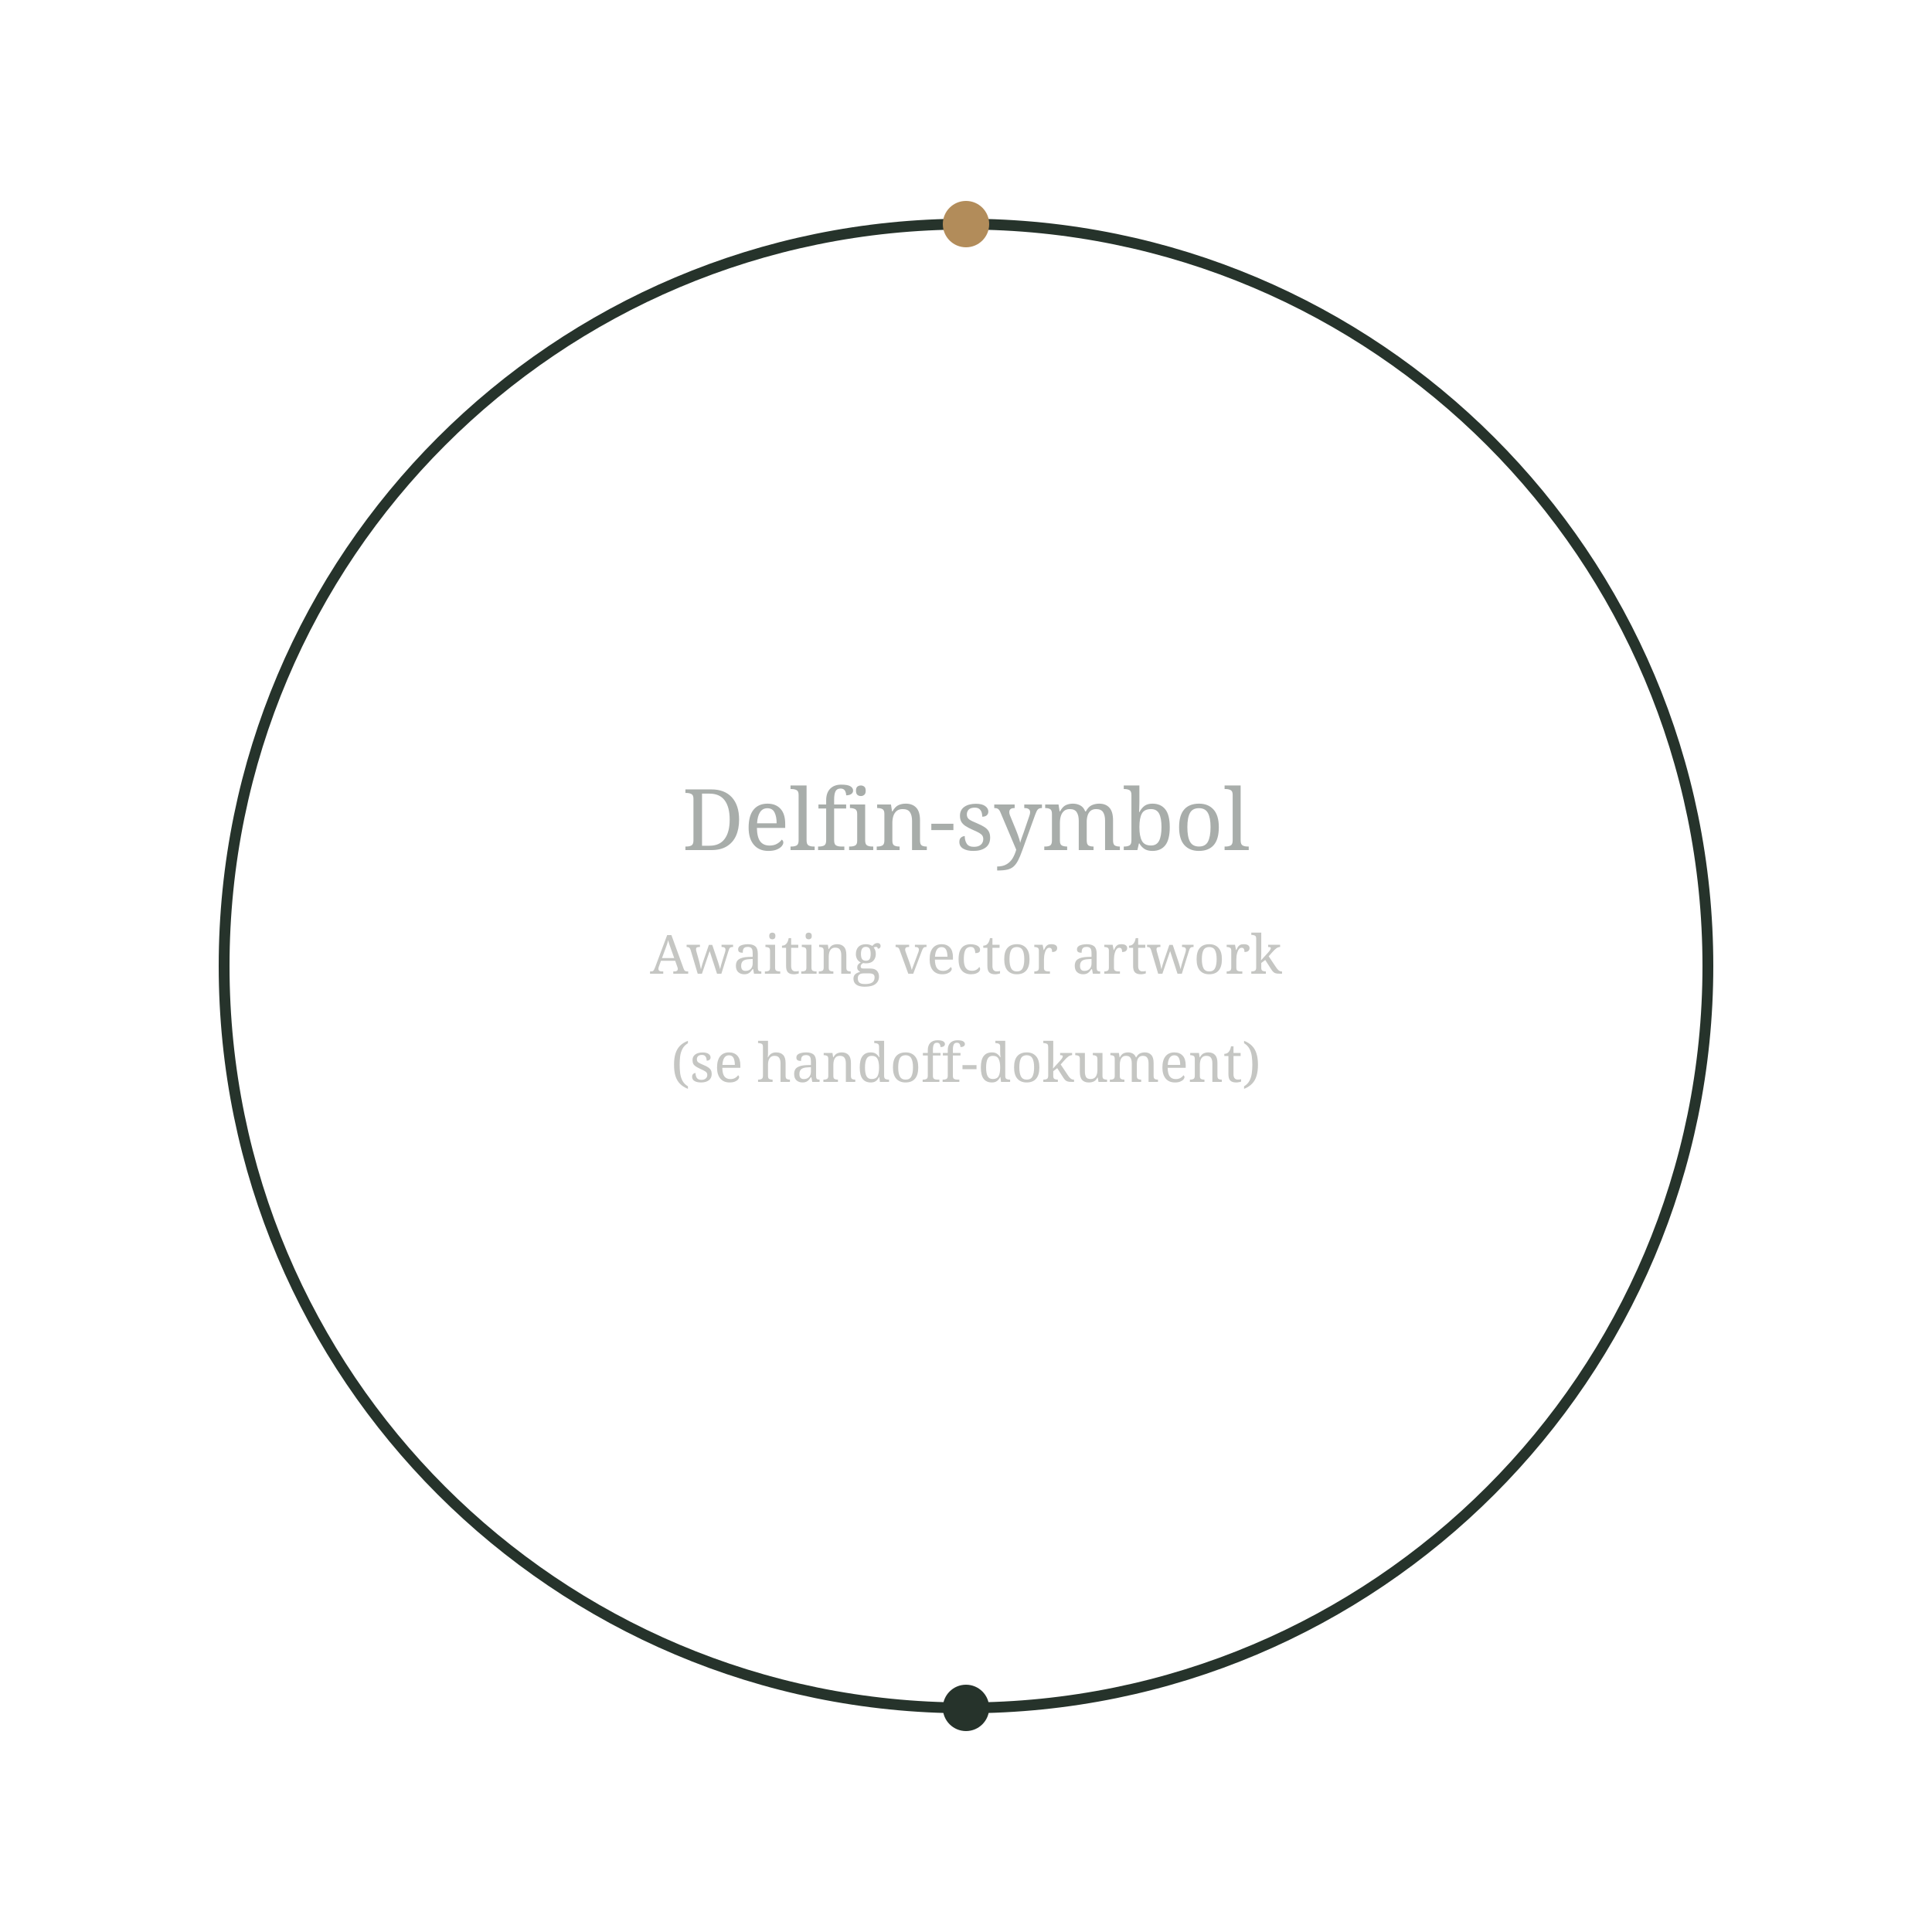
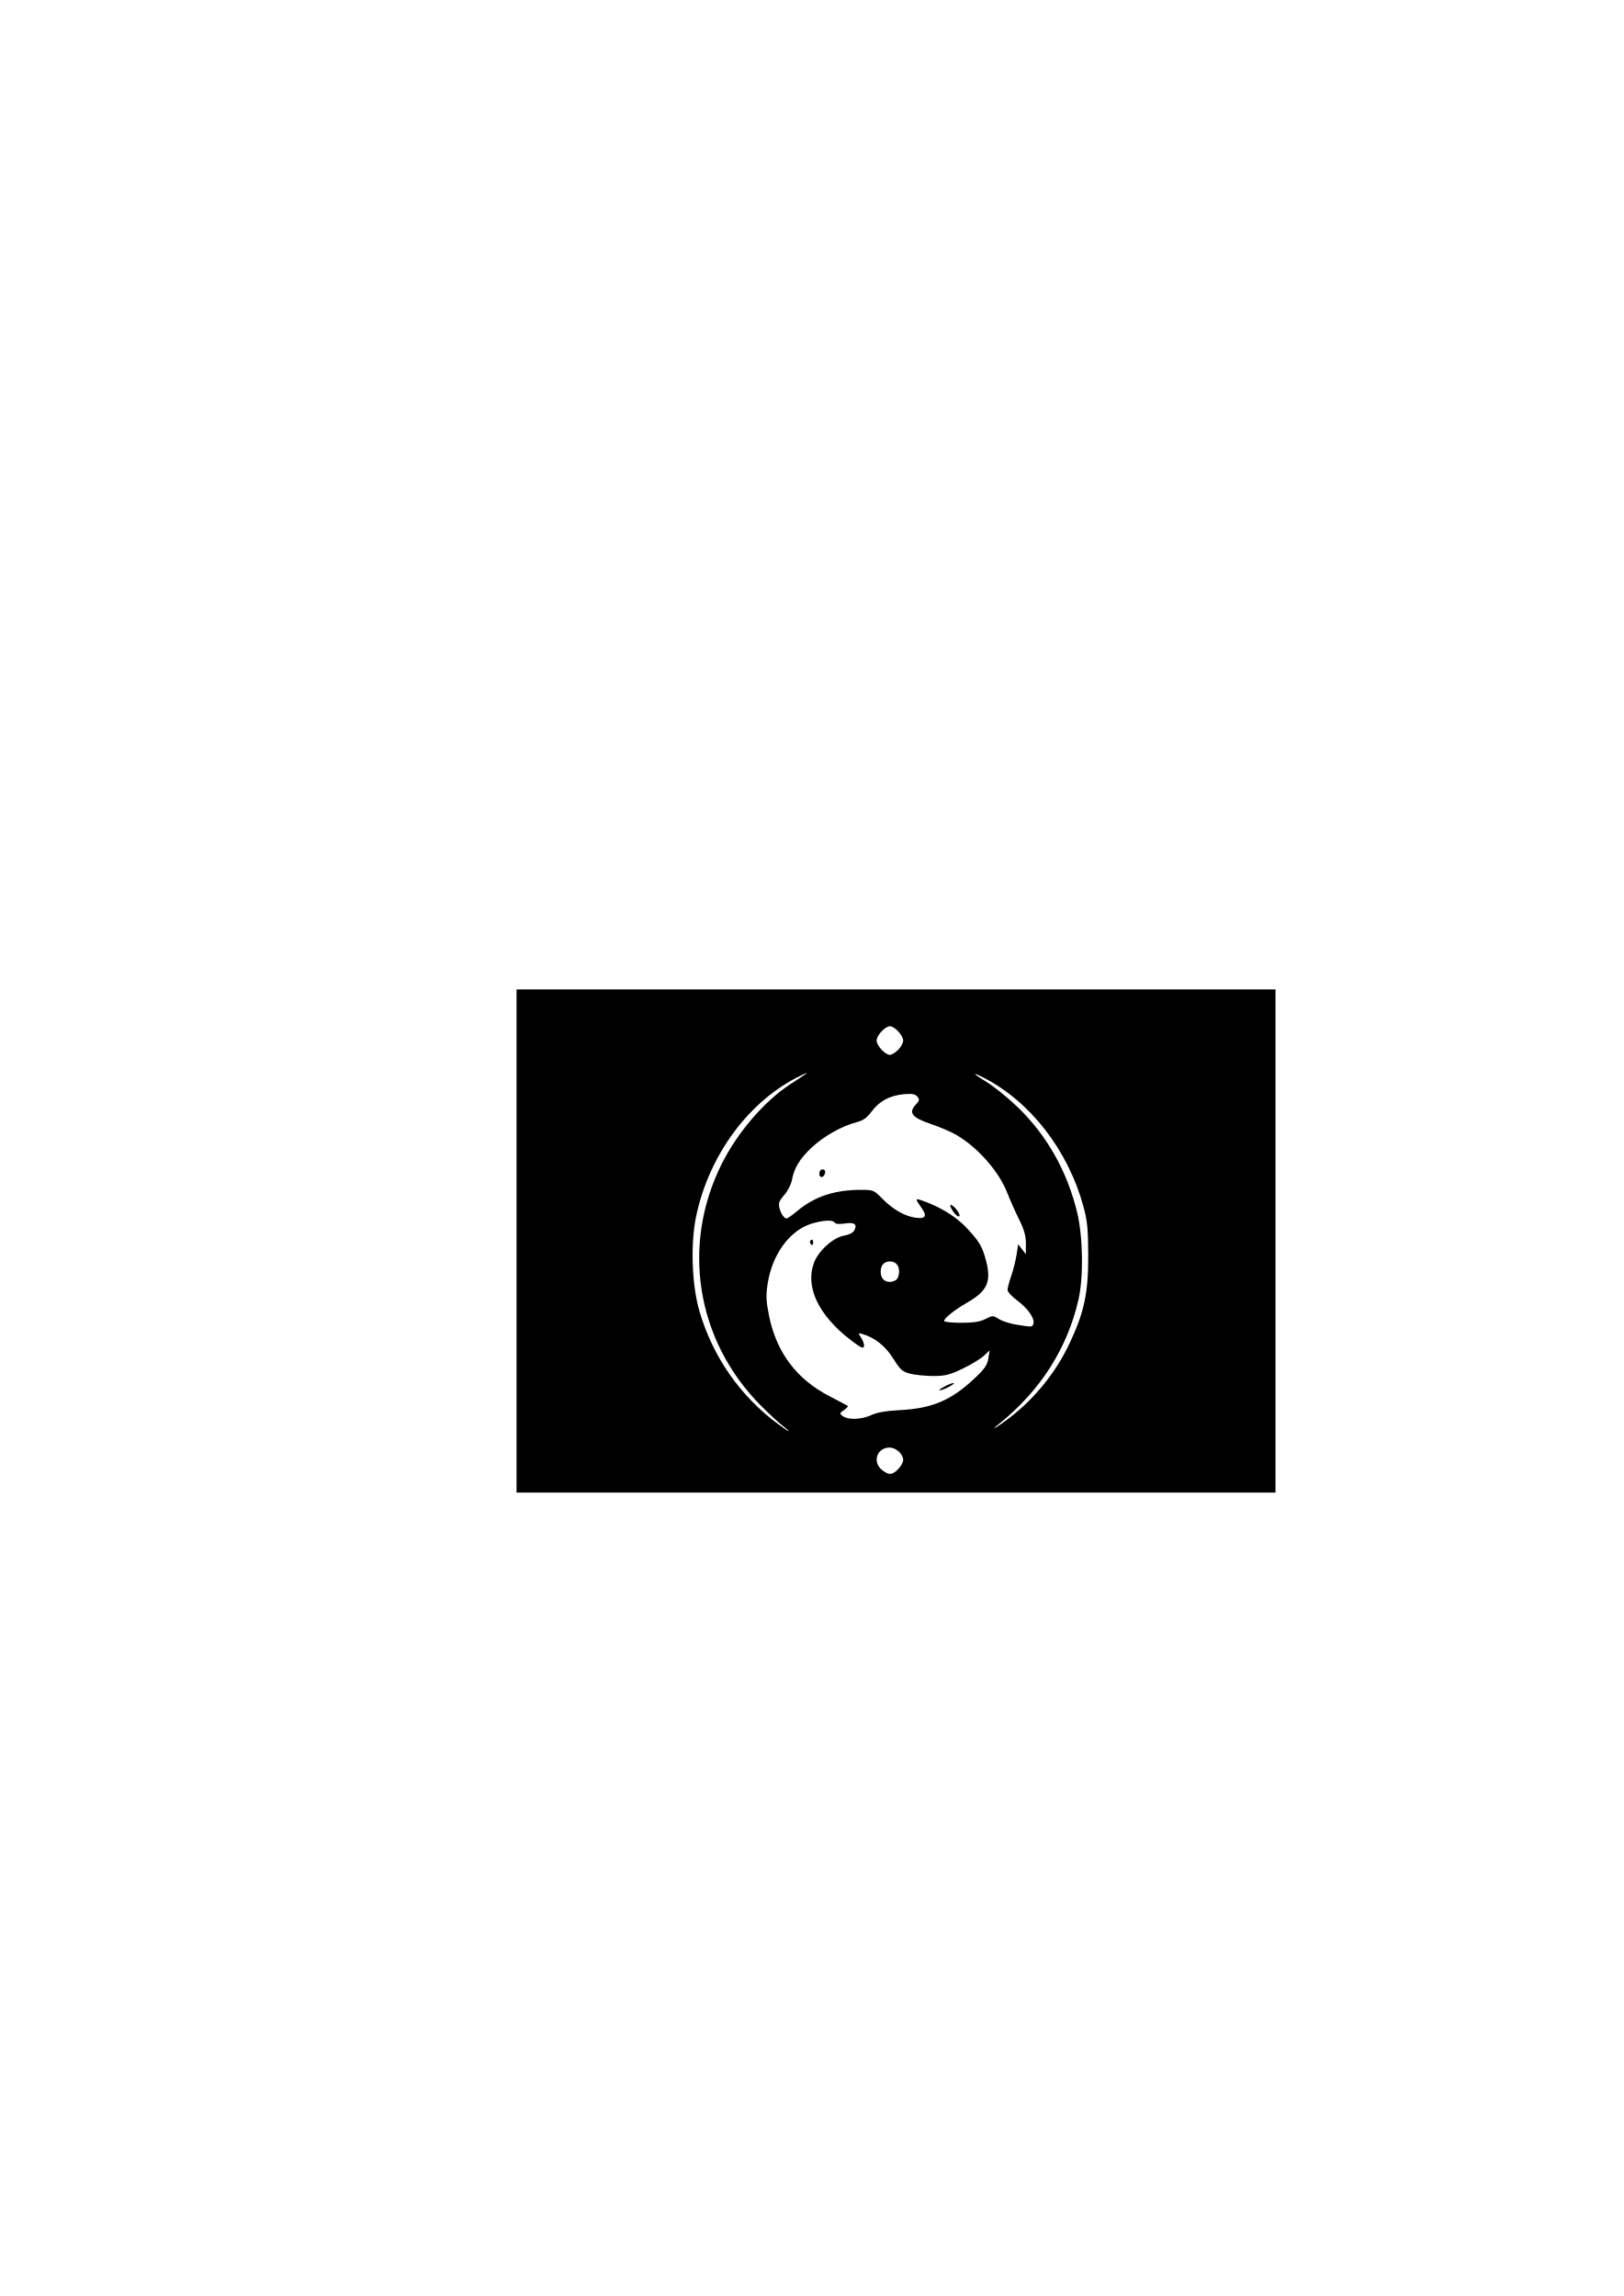
- <svg xmlns="http://www.w3.org/2000/svg" viewBox="0 0 500 500" preserveAspectRatio="xMidYMid meet" shape-rendering="geometricPrecision" role="img" aria-labelledby="ti-master-title">
-   <circle cx="250" cy="250" r="192" fill="none" stroke="#26332B" stroke-width="2.8" />
-   <circle cx="250" cy="58" r="6" fill="#B28C5A" />
-   <circle cx="250" cy="442" r="6" fill="#26332B" />
-   <text x="250" y="220" text-anchor="middle" font-family="Georgia, serif" font-size="22" fill="#26332B" opacity="0.4">
-     Delfin-symbol
-   </text>
-   <text x="250" y="252" text-anchor="middle" font-family="Georgia, serif" font-size="14" fill="#6E7168" opacity="0.4">
-     Awaiting vector artwork
-   </text>
-   <text x="250" y="280" text-anchor="middle" font-family="Georgia, serif" font-size="14" fill="#6E7168" opacity="0.4">
-     (se handoff-dokument)
-   </text>
+ <svg xmlns="http://www.w3.org/2000/svg" width="210mm" height="297mm" viewBox="0 0 210 297" version="1.1" id="svg1" xml:space="preserve">
+   <defs id="defs1" />
+   <g id="layer1">
+     <path style="fill:#000000" d="m 66.806,160.529 v -32.544 h 49.08 49.08 v 32.544 32.544 h -49.08 -49.08 z m 49.357,29.513 c 0.357,-0.357 0.649,-0.893 0.649,-1.191 0,-0.76 -0.926,-1.6 -1.765,-1.6 -1.631,0 -2.266,1.878 -0.977,2.891 0.903,0.71 1.301,0.691 2.093,-0.101 z M 101.202,184.413 c -0.509,-0.384 -1.803,-1.585 -2.874,-2.67 -8.262,-8.363 -10.236,-20.631 -5.01,-31.136 2.033,-4.088 5.508,-8.139 8.864,-10.335 0.876,-0.573 1.817,-1.192 2.092,-1.376 0.275,-0.183 -0.036,-0.079 -0.691,0.233 -6.631,3.157 -11.884,10.221 -13.552,18.224 -0.747,3.583 -0.555,8.916 0.443,12.303 1.736,5.891 5.293,10.979 10.199,14.589 0.655,0.482 1.25,0.873 1.323,0.87 0.073,-0.003 -0.284,-0.32 -0.794,-0.704 z m 29.369,-1.013 c 3.277,-2.507 6.014,-5.911 7.787,-9.686 1.882,-4.008 2.402,-6.478 2.386,-11.333 -0.011,-3.443 -0.112,-4.462 -0.629,-6.35 -1.984,-7.253 -6.892,-13.573 -12.918,-16.637 -1.622,-0.825 -1.383,-0.531 0.528,0.648 0.909,0.561 2.644,1.972 3.857,3.137 3.791,3.64 6.447,8.33 7.728,13.646 0.757,3.143 0.839,8.363 0.177,11.275 -1.43,6.292 -4.952,11.816 -10.24,16.058 -1.394,1.118 -0.344,0.516 1.323,-0.759 z m -17.877,-0.354 c 0.731,-0.341 1.923,-0.547 3.722,-0.642 4.149,-0.22 6.571,-1.246 9.585,-4.063 1.328,-1.241 1.681,-1.745 1.82,-2.598 l 0.172,-1.058 -0.761,0.709 c -0.419,0.39 -1.651,1.134 -2.738,1.654 -1.67,0.798 -2.257,0.944 -3.785,0.944 -0.995,0 -2.332,-0.132 -2.972,-0.293 -1.028,-0.259 -1.286,-0.488 -2.208,-1.958 -1.015,-1.619 -2.352,-2.689 -3.963,-3.171 -0.607,-0.181 -0.61,-0.173 -0.177,0.489 0.243,0.37 0.402,0.869 0.353,1.109 -0.069,0.341 -0.462,0.145 -1.808,-0.897 -4.112,-3.184 -5.829,-6.862 -4.647,-9.957 0.592,-1.549 2.511,-3.263 3.904,-3.485 0.613,-0.098 1.135,-0.365 1.294,-0.663 0.428,-0.799 0.037,-1.086 -1.22,-0.898 -0.691,0.104 -1.203,0.062 -1.307,-0.107 -0.242,-0.391 -1.406,-0.344 -2.964,0.118 -2.821,0.838 -5.119,3.958 -5.705,7.746 -0.236,1.526 -0.209,2.257 0.15,4.069 0.956,4.819 3.558,8.304 7.857,10.521 1.233,0.636 2.294,1.202 2.358,1.257 0.064,0.055 -0.162,0.295 -0.501,0.533 -0.59,0.413 -0.596,0.448 -0.132,0.788 0.694,0.507 2.42,0.438 3.674,-0.147 z m 9.535,-3.727 c 0.567,-0.289 1.079,-0.476 1.139,-0.416 0.144,0.144 -1.409,0.942 -1.835,0.942 -0.184,0 0.13,-0.236 0.696,-0.525 z m -17.443,-18.507 c -0.084,-0.135 -0.031,-0.321 0.117,-0.412 0.148,-0.091 0.269,0.019 0.269,0.246 0,0.465 -0.159,0.533 -0.386,0.166 z m 28.856,10.457 c 0.246,-0.642 -0.649,-1.968 -2.019,-2.991 -0.724,-0.54 -1.316,-1.177 -1.316,-1.414 0,-0.237 0.221,-1.075 0.491,-1.862 0.27,-0.787 0.578,-2.02 0.686,-2.741 l 0.195,-1.311 0.499,0.649 0.499,0.649 0.006,-1.362 c 0.004,-1.025 -0.217,-1.811 -0.893,-3.175 -0.495,-0.997 -1.168,-2.51 -1.497,-3.363 -1.078,-2.792 -3.776,-5.875 -6.597,-7.539 -0.654,-0.386 -2.137,-1.021 -3.296,-1.413 -2.449,-0.827 -2.944,-1.456 -1.966,-2.497 0.494,-0.526 0.524,-0.673 0.216,-1.045 -0.273,-0.328 -0.681,-0.405 -1.692,-0.319 -1.839,0.156 -3.211,0.879 -4.2,2.211 -0.638,0.859 -1.113,1.199 -1.992,1.426 -1.896,0.488 -4.263,1.826 -5.795,3.275 -1.556,1.472 -2.269,2.648 -2.553,4.215 -0.1,0.549 -0.545,1.413 -0.99,1.919 -0.649,0.739 -0.773,1.065 -0.627,1.647 0.196,0.782 0.608,1.389 0.941,1.389 0.114,0 0.717,-0.426 1.341,-0.947 2.276,-1.902 4.852,-2.757 8.304,-2.757 1.545,0 1.664,0.048 2.663,1.08 1.338,1.382 2.872,2.286 4.254,2.507 1.341,0.214 1.642,-0.146 0.953,-1.141 -0.954,-1.378 -0.952,-1.398 0.142,-1.013 2.169,0.765 4.22,2.022 5.507,3.374 1.722,1.809 2.143,2.51 2.628,4.373 0.705,2.706 0.154,3.92 -2.453,5.411 -1.596,0.913 -2.974,2.009 -2.974,2.365 0,0.133 0.987,0.241 2.193,0.241 1.612,0 2.448,-0.13 3.154,-0.49 0.932,-0.475 0.984,-0.476 1.727,-0.005 0.421,0.267 1.413,0.592 2.204,0.724 2.055,0.341 2.101,0.339 2.259,-0.073 z m -10.331,-14.503 c -0.227,-0.323 -0.412,-0.695 -0.412,-0.826 0,-0.324 0.761,0.33 1.082,0.929 0.376,0.703 -0.164,0.62 -0.67,-0.103 z m -17.345,-4.946 c 0,-0.325 0.171,-0.551 0.416,-0.551 0.246,0 0.381,0.18 0.331,0.441 -0.129,0.664 -0.747,0.755 -0.747,0.11 z m 10.001,13.683 c 0.175,-0.175 0.318,-0.627 0.318,-1.005 0,-0.832 -0.442,-1.323 -1.191,-1.323 -0.749,0 -1.191,0.491 -1.191,1.323 0,0.832 0.442,1.323 1.191,1.323 0.306,0 0.699,-0.143 0.873,-0.318 z m 0.197,-29.701 c 0.357,-0.357 0.649,-0.898 0.649,-1.203 0,-0.651 -1.115,-1.852 -1.72,-1.852 -0.605,0 -1.72,1.201 -1.72,1.852 0,0.651 1.115,1.852 1.72,1.852 0.232,0 0.713,-0.292 1.07,-0.649 z" id="path1" />
+   </g>
</svg>
